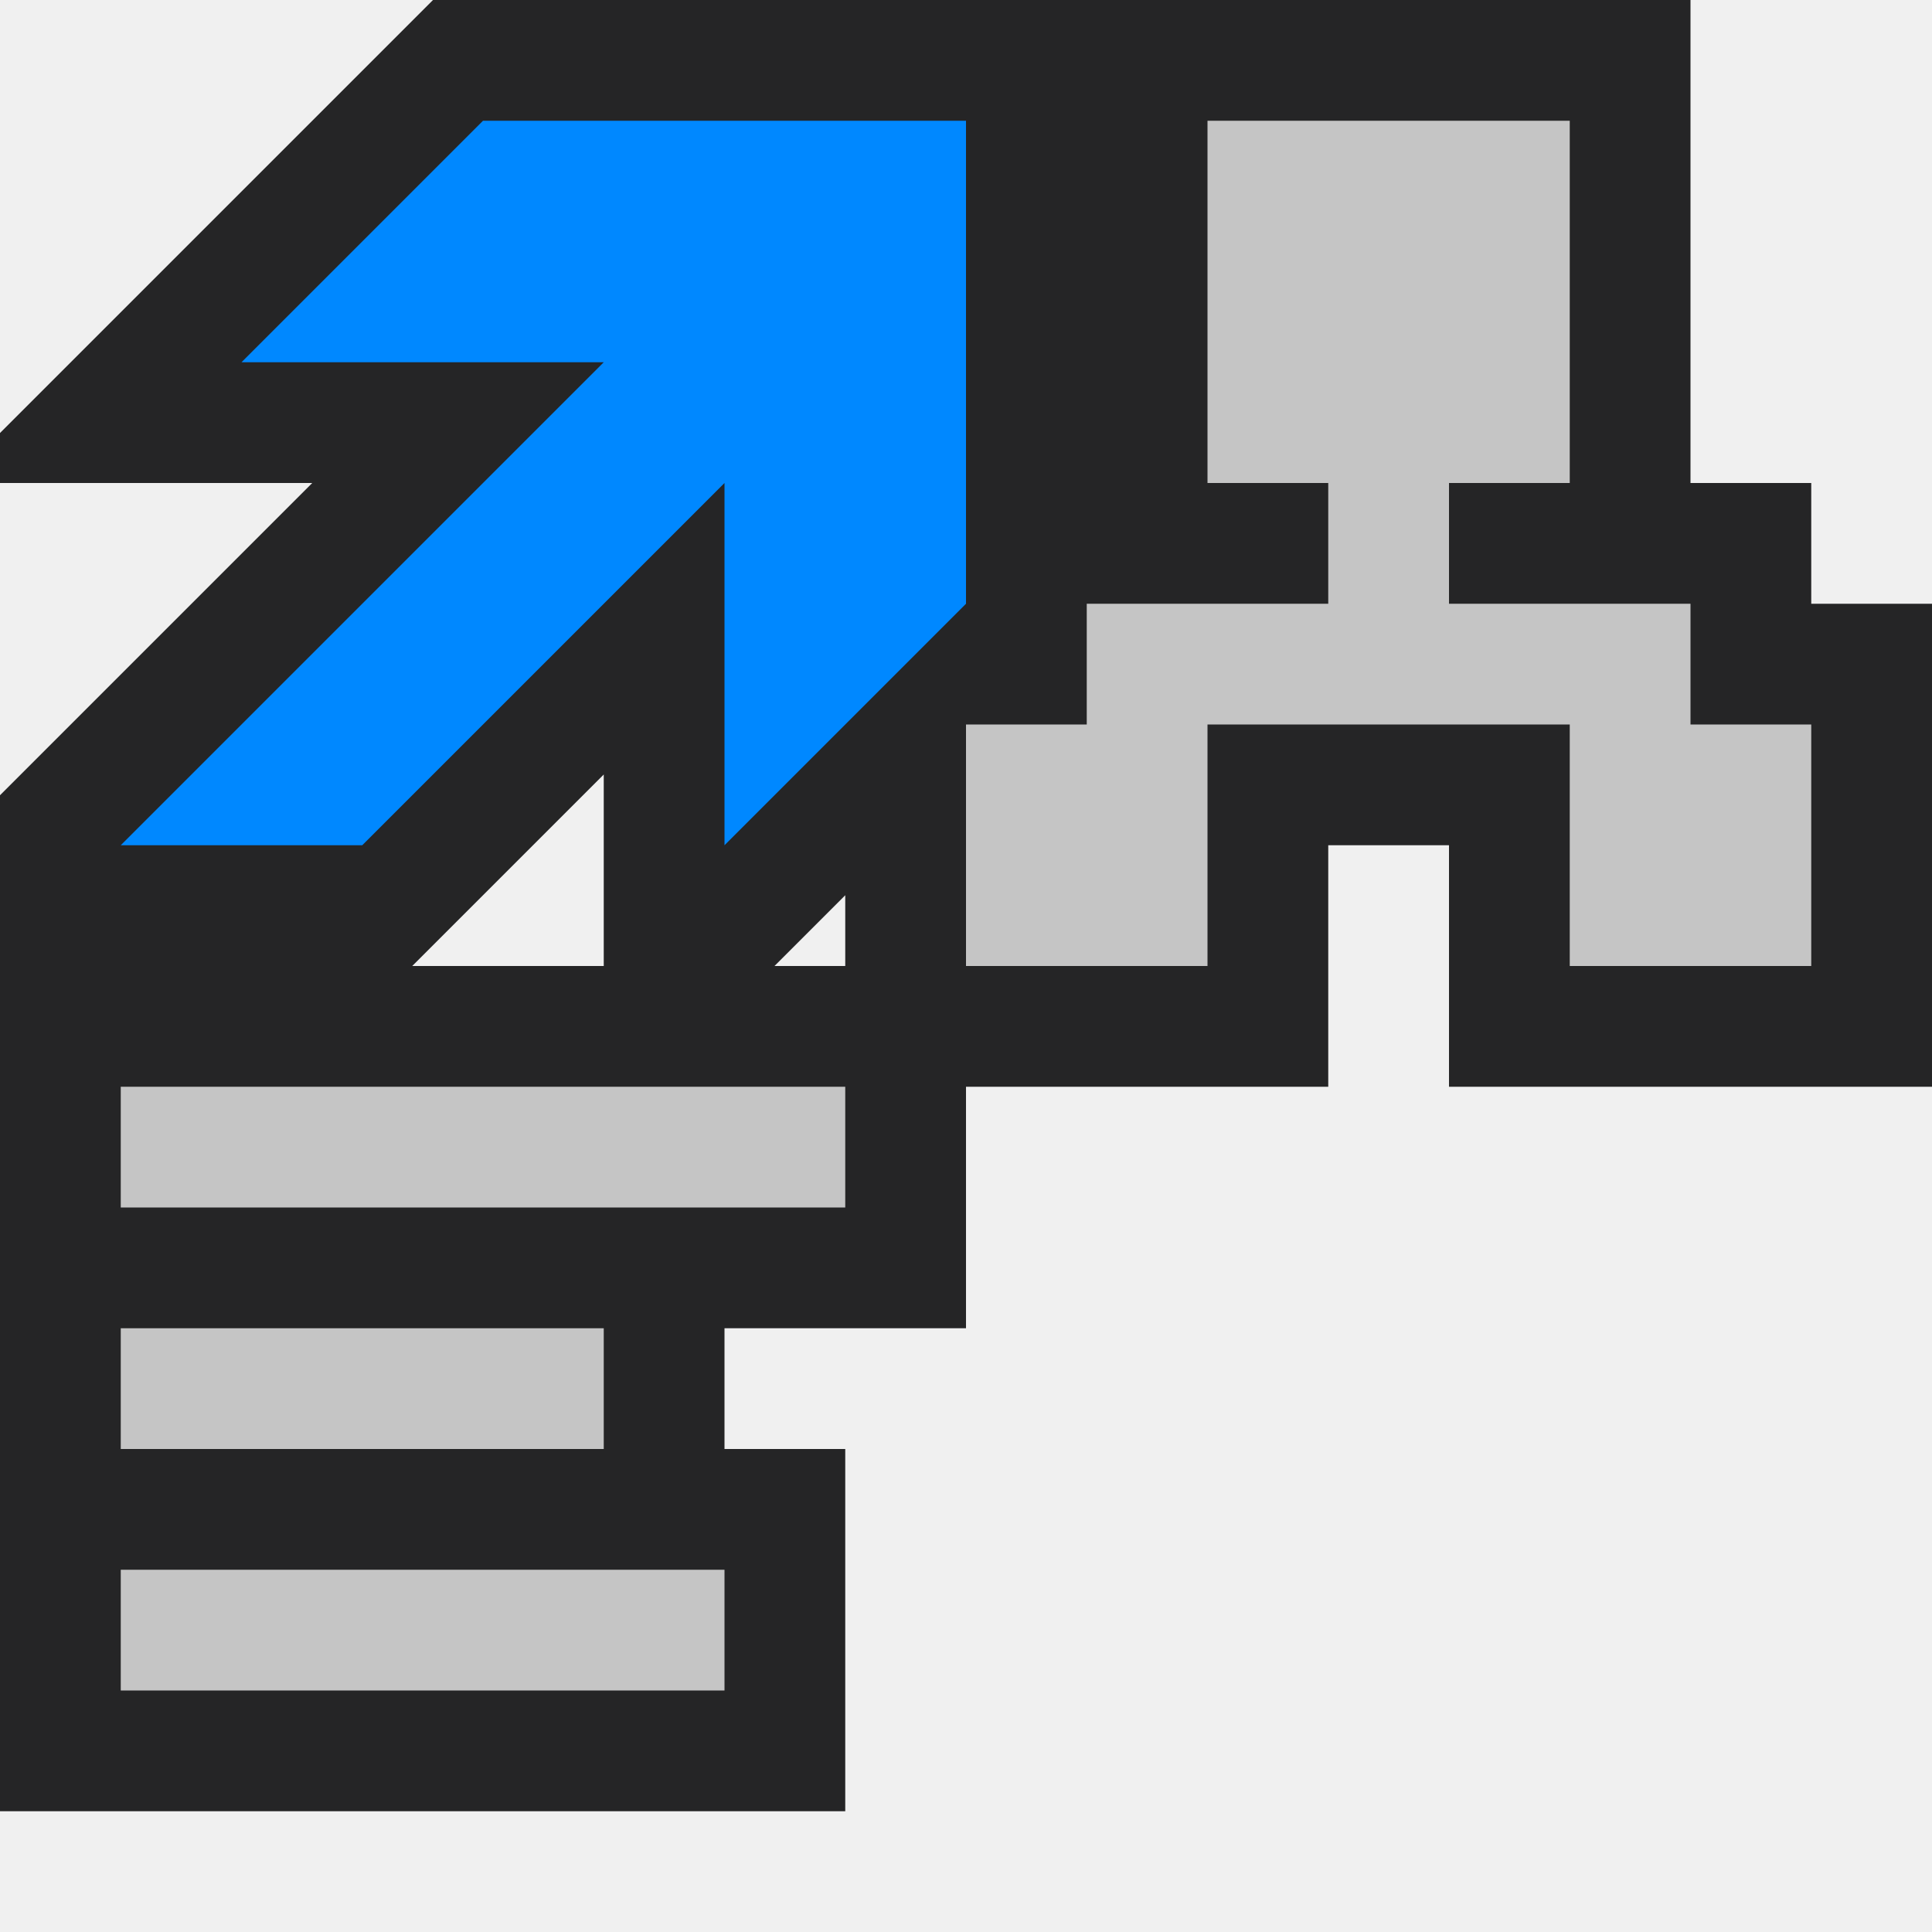
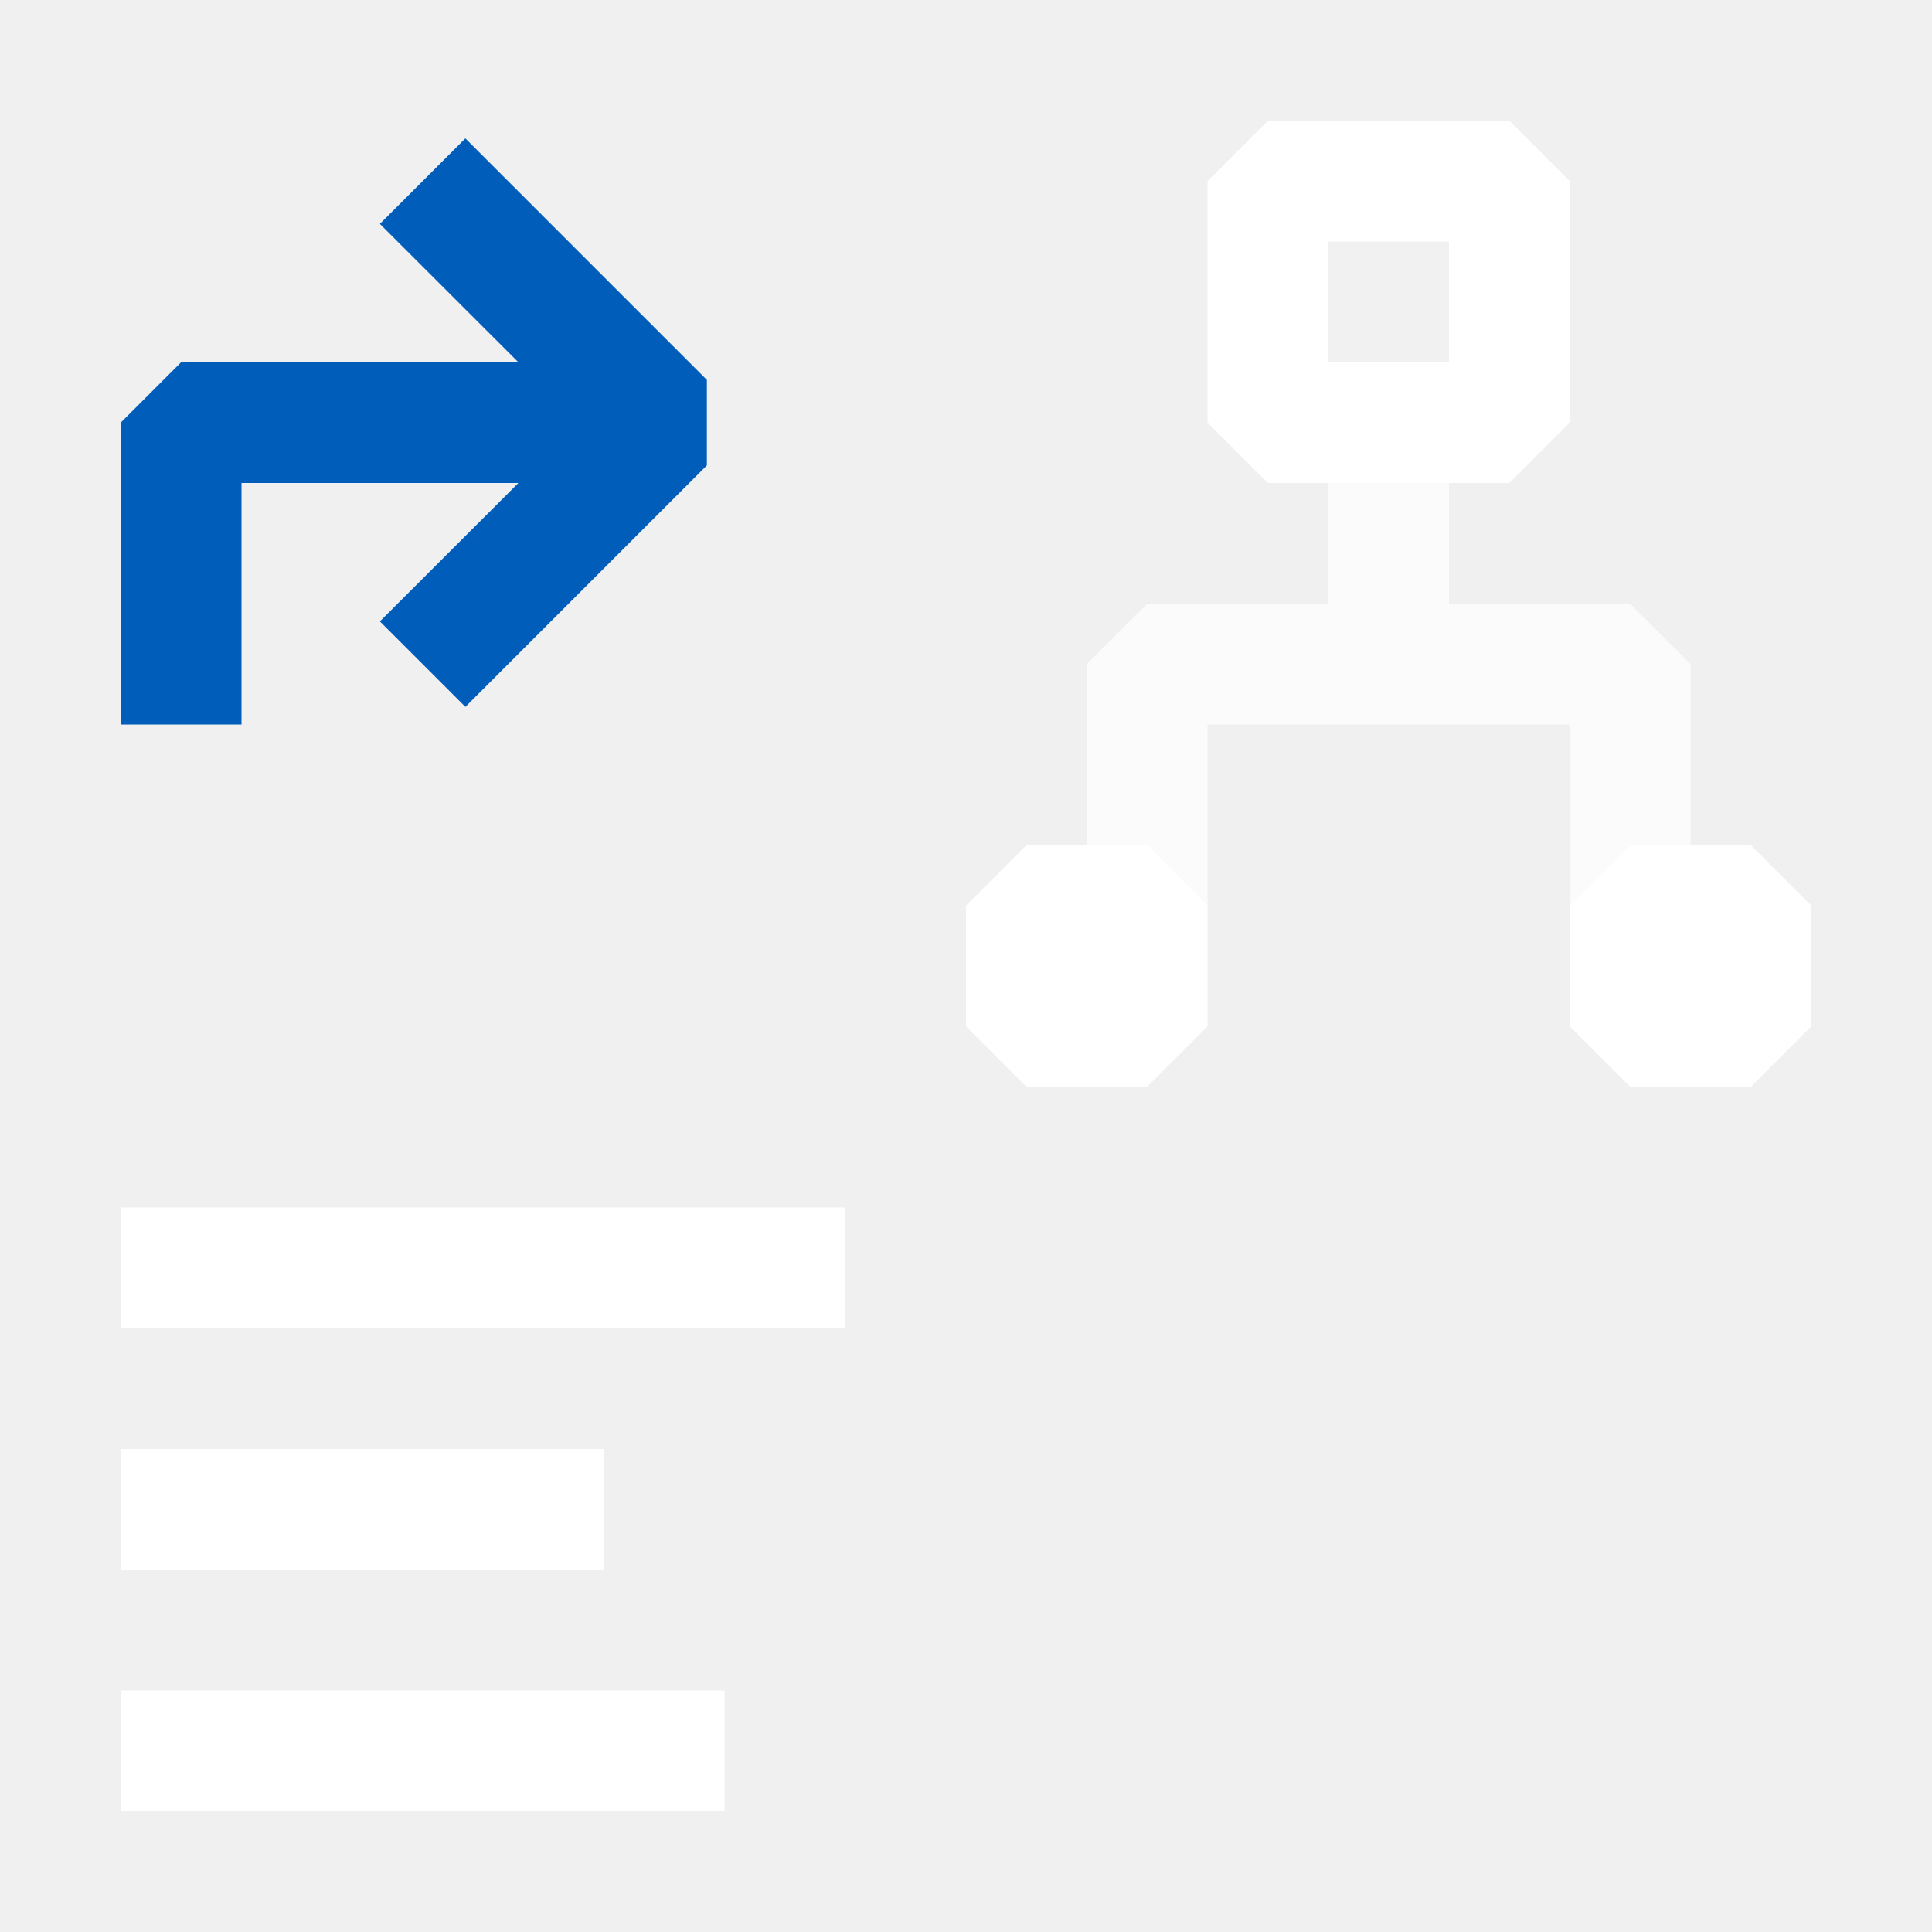
- <svg xmlns="http://www.w3.org/2000/svg" version="1.1" x="0px" y="0px" viewBox="0 0 16 16" style="enable-background:new 0 0 16 16;" xml:space="preserve">
+ <svg xmlns="http://www.w3.org/2000/svg" viewBox="0 0 16 16">
+   <defs>
+     <style>.canvas{fill: none; opacity: 0;}.light-defaultgrey-10{fill: #FFFFFF; opacity: 0.1;}.light-blue{fill: #005dba; opacity: 1;}.light-defaultgrey{fill: #FFFFFF; opacity: 1;}.cls-1{opacity:0.75;}</style>
+   </defs>
  <g id="canvas">
-     <path style="opacity:0;fill:#252526;" d="M16,16H0V0h16V16z" />
+     <path d="M16,16H0V0H16Z" style="fill:none;opacity:0;" />
  </g>
-   <g id="outline">
-     <path style="fill:#252526;" d="M15,5V4h-1V0H9H3.586L0,3.586V4h2.586L0,6.586V15h7v-3H6v-1h2V9h3V7h1v2h4V5H15z M5,8H3.414L5,6.414   V8z M7,8H6.414L7,7.414V8z" />
-   </g>
-   <g id="iconBg">
-     <path style="fill:#C5C5C5;" d="M14,6V5h-2V4h1V1h-3v3h1v1H9v1H8v2h2V6h3v2h2V6H14z M1,10h6V9H1V10z M5,11H1v1h4V11z M1,14h5v-1H1   V14z" />
-   </g>
-   <g id="colorAction">
-     <path style="fill:#0088FF;" d="M5,3H2l2-2h4v1v1v2L6,7V4L3,7H1L5,3z" />
+   <g id="level-1">
+     <path d="M12.5,1.5v2h-2v-2Z" style="fill:#FFFFFF;opacity:0.1;" />
+     <path d="M1,6V3.5L1.5,3H4.293L3.146,1.854l.708-.708,2,2v.708l-2,2-.708-.708L4.293,4H2V6Z" style="fill:#005dba;opacity:1;" />
+     <g style="opacity:0.75;">
+       <path d="M14,5.5v2H13V6H10V7.5H9v-2L9.5,5H11V3.5h1V5h1.5Z" style="fill:#FFFFFF;opacity:1;" />
+     </g>
+     <path d="M13,1.5,12.5,1h-2l-.5.5v2l.5.5h2l.5-.5ZM12,3H11V2h1ZM9.5,7l.5.5v1L9.5,9h-1L8,8.5v-1L8.5,7Zm5.5.5v1l-.5.5h-1L13,8.5v-1l.5-.5h1Z" style="fill:#FFFFFF;opacity:1;" />
+     <path d="M7,10v1H1V10ZM5,12H1v1H5ZM1,15H6V14H1Z" style="fill:#FFFFFF;opacity:1;" />
  </g>
</svg>
